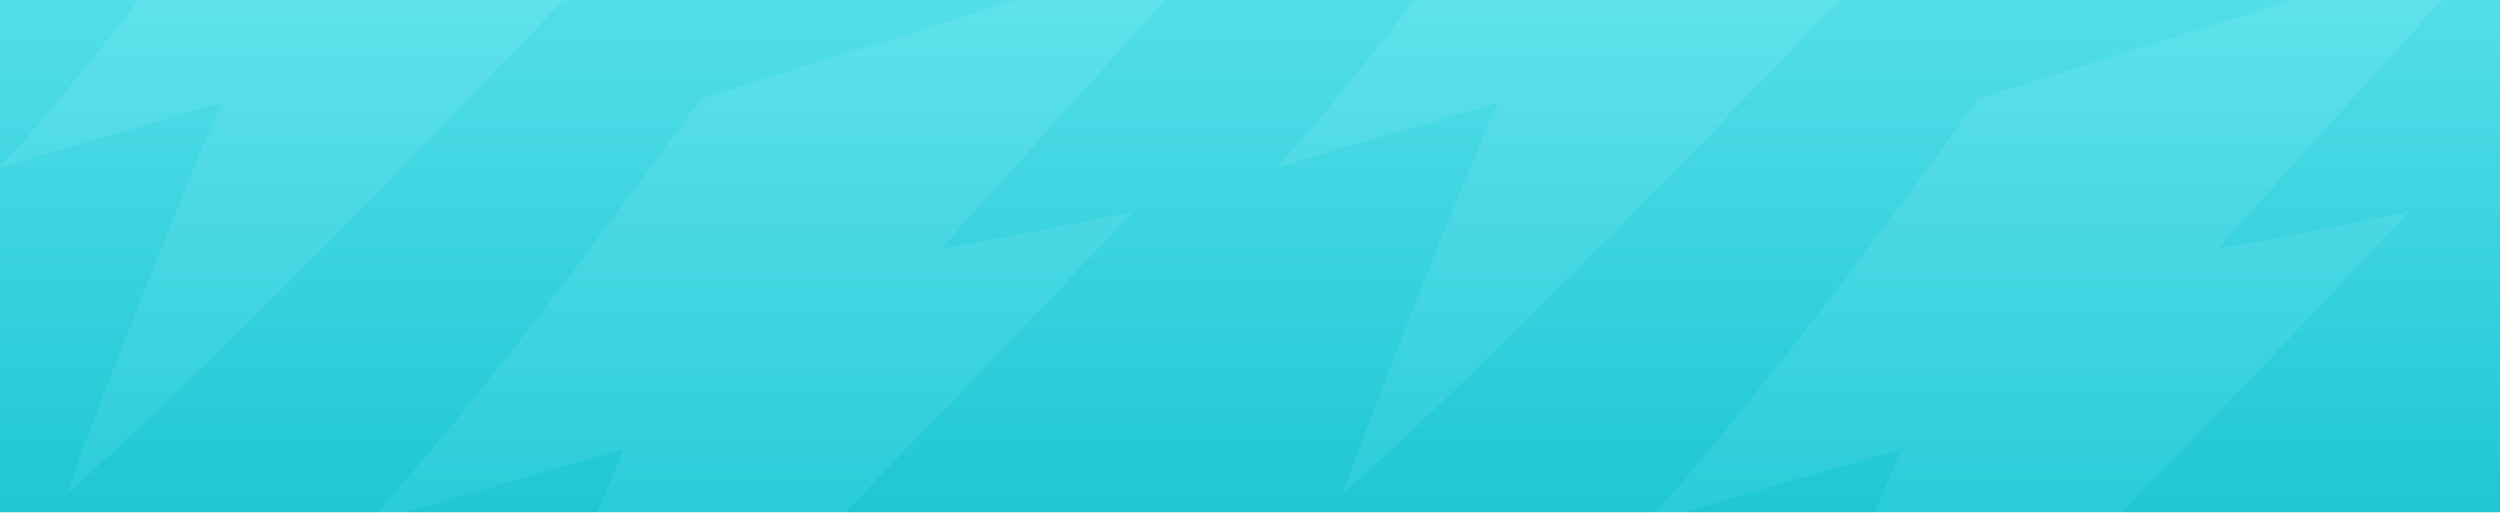
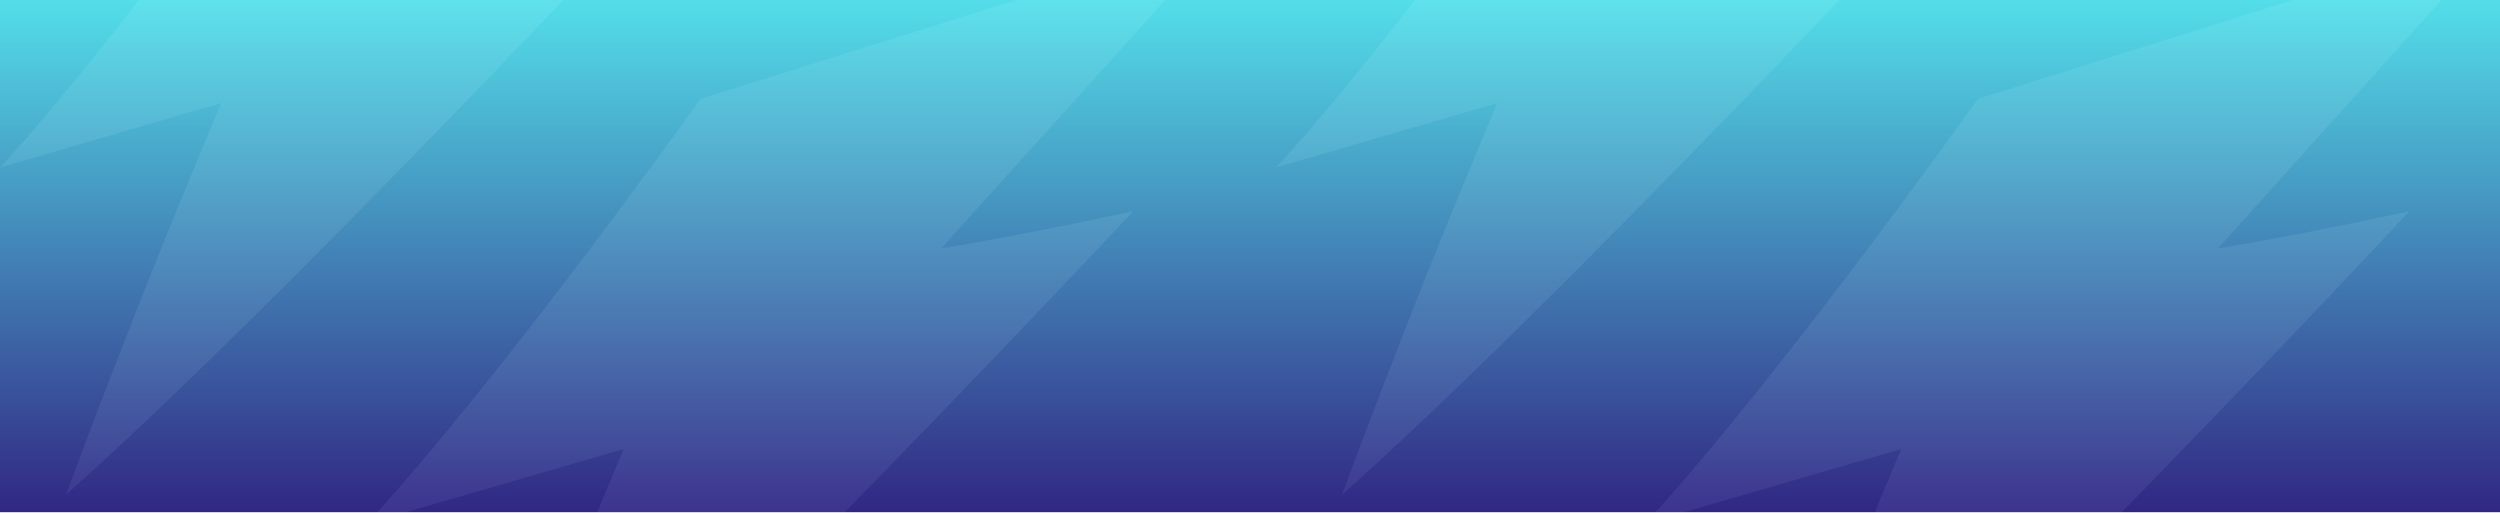
<svg xmlns="http://www.w3.org/2000/svg" width="1152" height="236" fill="none" viewBox="0 0 1152 236">
  <g clip-path="url(#clip0)">
    <rect width="1152" height="236" fill="url(#paint0_linear)" />
    <g style="mix-blend-mode:soft-light" opacity=".2">
      <path fill="#fff" d="M0 77.165C0 77.165 43.139 32.398 132.443 -91.773L340 -157L227.798 -32.223C249.793 -35.986 275.29 -40.843 304.017 -47.096C304.017 -47.096 131.52 137.963 30.377 228C57.907 153.78 83.439 91.197 101.933 47.507C77.165 54.743 44.109 64.368 0 77.165Z" />
    </g>
    <g style="mix-blend-mode:soft-light" opacity=".2">
      <path fill="#fff" d="M588 77.165C588 77.165 631.139 32.398 720.443 -91.773L928 -157L815.798 -32.223C837.793 -35.986 863.29 -40.843 892.017 -47.096C892.017 -47.096 719.52 137.963 618.377 228C645.908 153.78 671.439 91.197 689.933 47.507C665.165 54.743 632.109 64.368 588 77.165Z" />
    </g>
    <g style="mix-blend-mode:soft-light" opacity=".2">
      <path fill="#fff" d="M169 241.267C169 241.267 219.118 189.407 322.868 45.561L564 -30L433.648 114.547C459.201 110.187 488.822 104.561 522.196 97.317C522.196 97.317 321.796 311.697 204.291 416C236.275 330.02 265.937 257.522 287.422 206.91C258.648 215.292 220.244 226.442 169 241.267Z" />
    </g>
    <g style="mix-blend-mode:soft-light" opacity=".2">
      <path fill="#fff" d="M758 241.267C758 241.267 807.991 189.407 911.479 45.561L1152 -30L1021.98 114.547C1047.47 110.187 1077.01 104.561 1110.3 97.317C1110.3 97.317 910.409 311.697 793.202 416C825.105 330.02 854.692 257.522 876.122 206.91C847.421 215.292 809.115 226.442 758 241.267Z" />
    </g>
  </g>
  <defs>
    <linearGradient id="paint0_linear" x1="576" x2="576" y1="0" y2="236" gradientUnits="userSpaceOnUse">
      <stop stop-color="#53DEE9" />
-       <stop offset="1" stop-color="#1FC7D4" />
+       <stop offset="1" stop-color="#312783" />
    </linearGradient>
    <clipPath id="clip0">
      <rect width="1152" height="236" fill="#fff" />
    </clipPath>
  </defs>
</svg>
